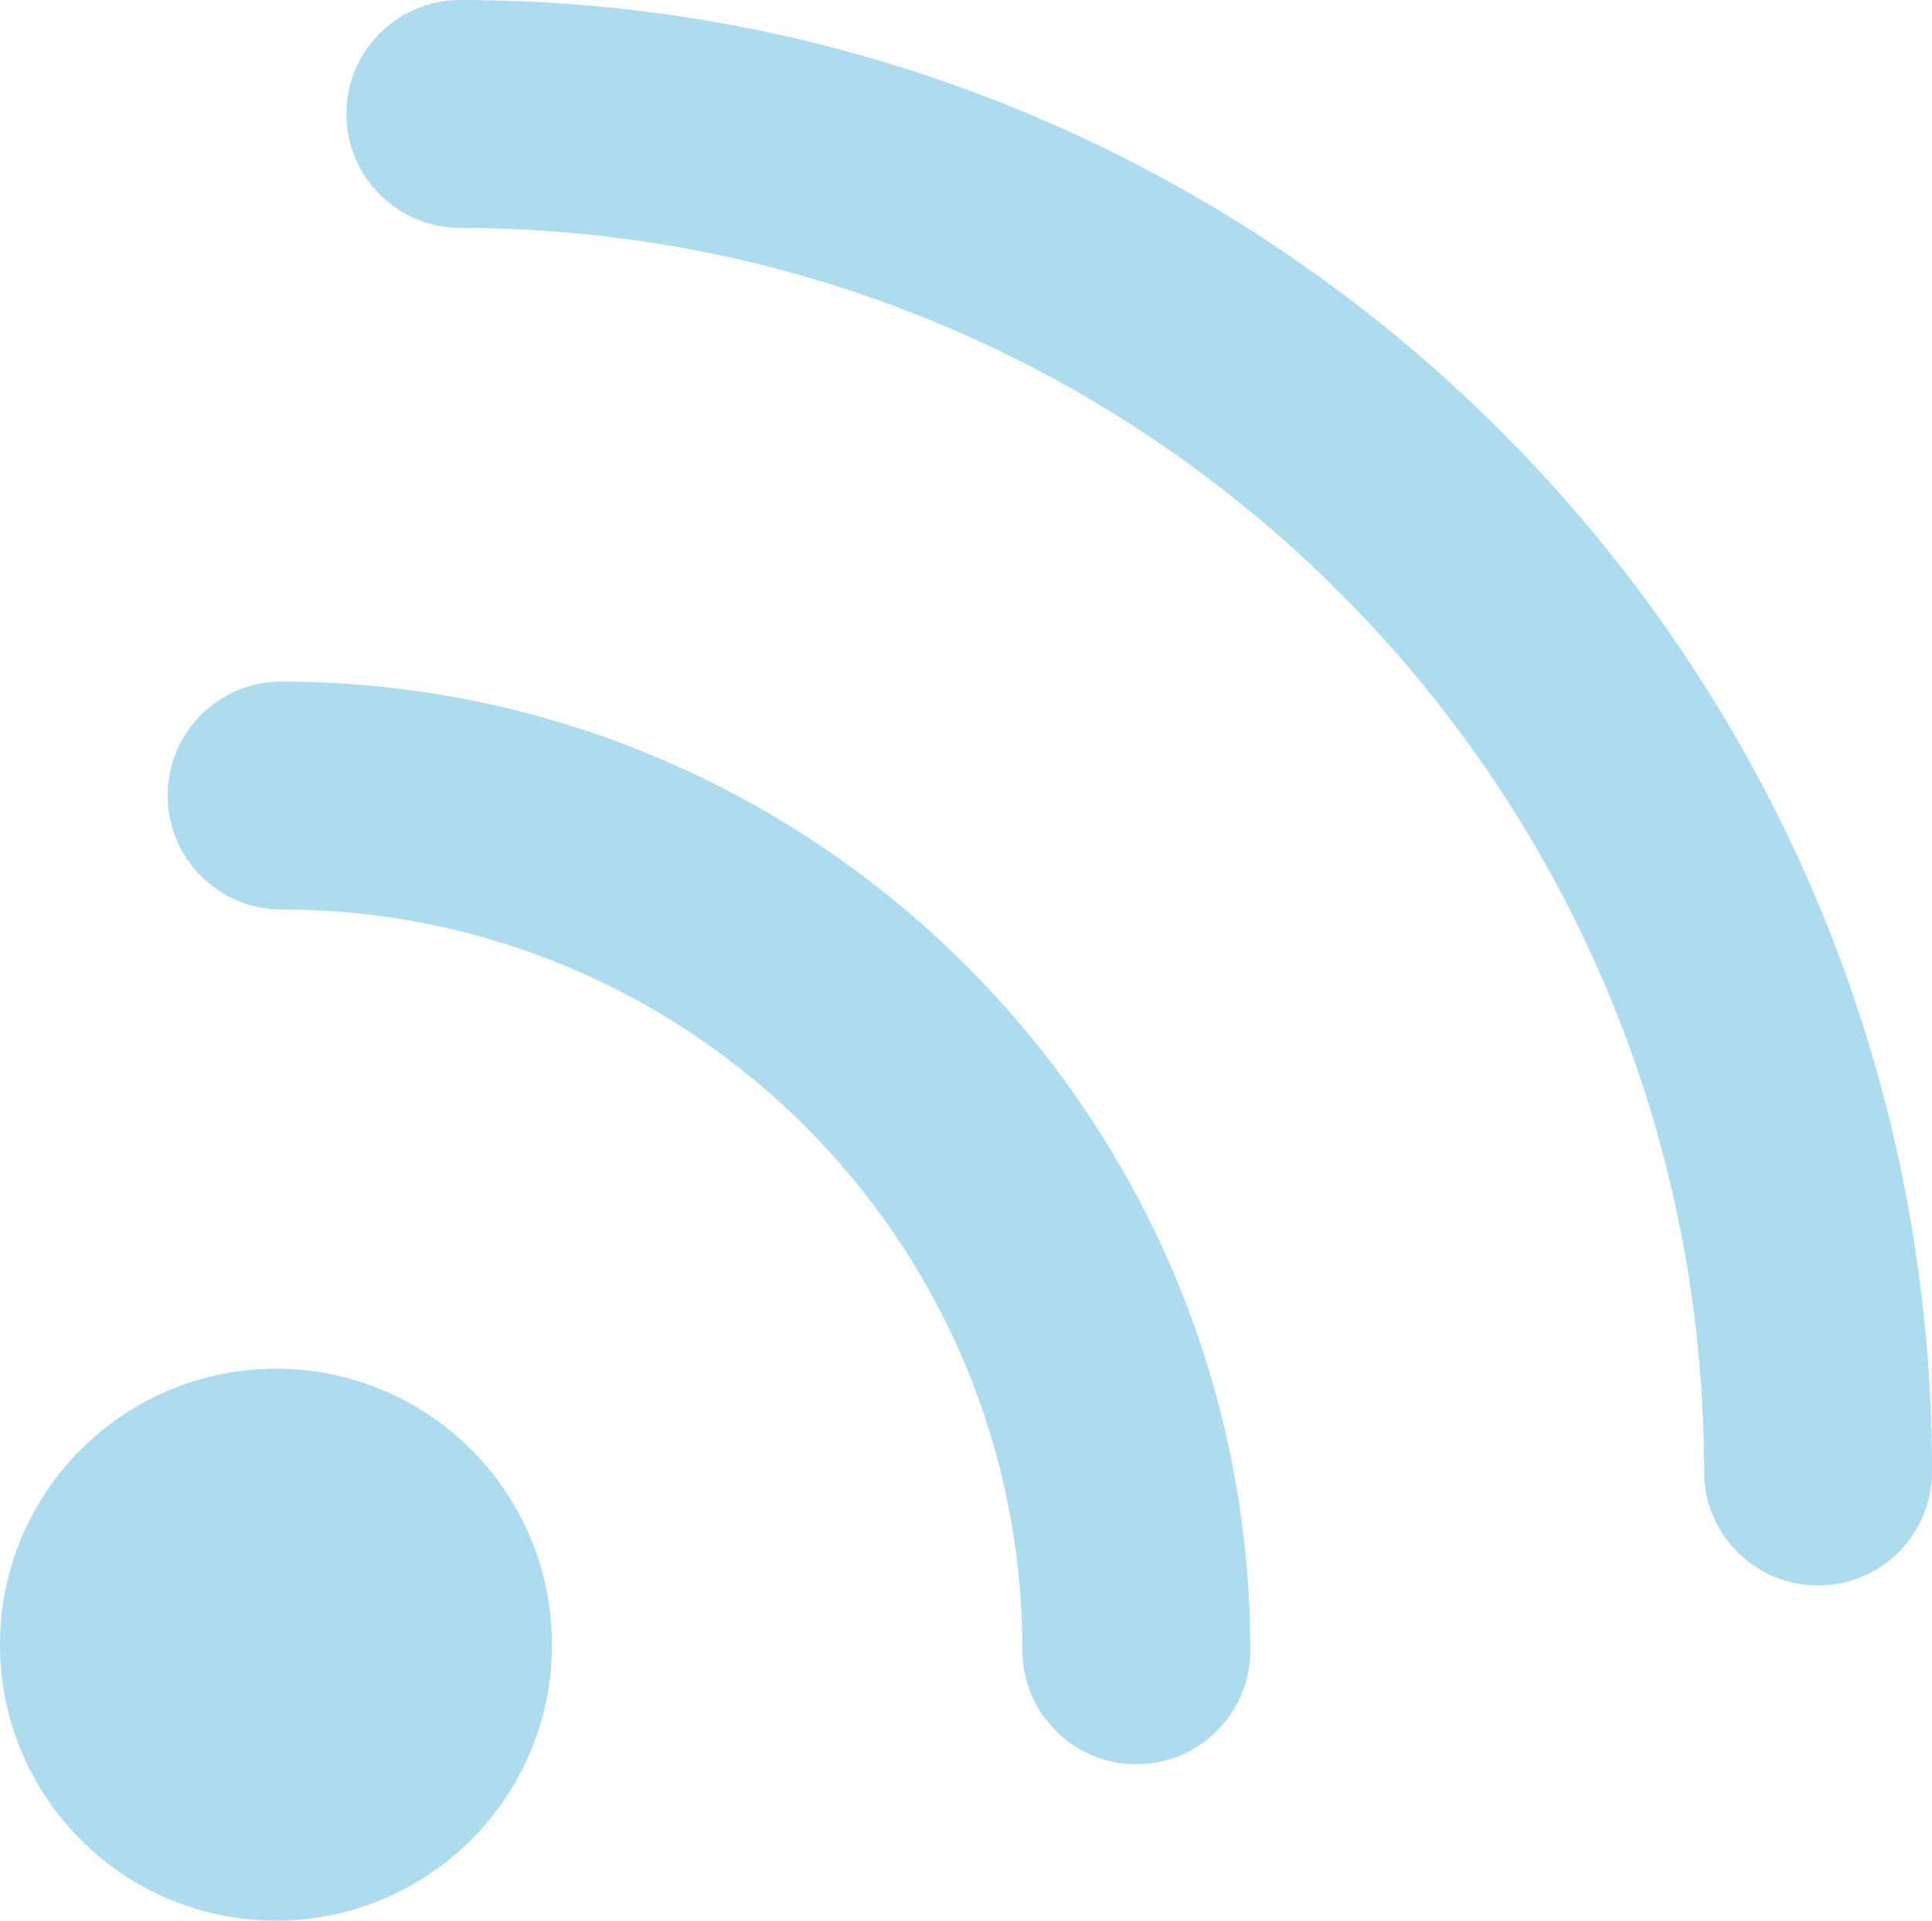
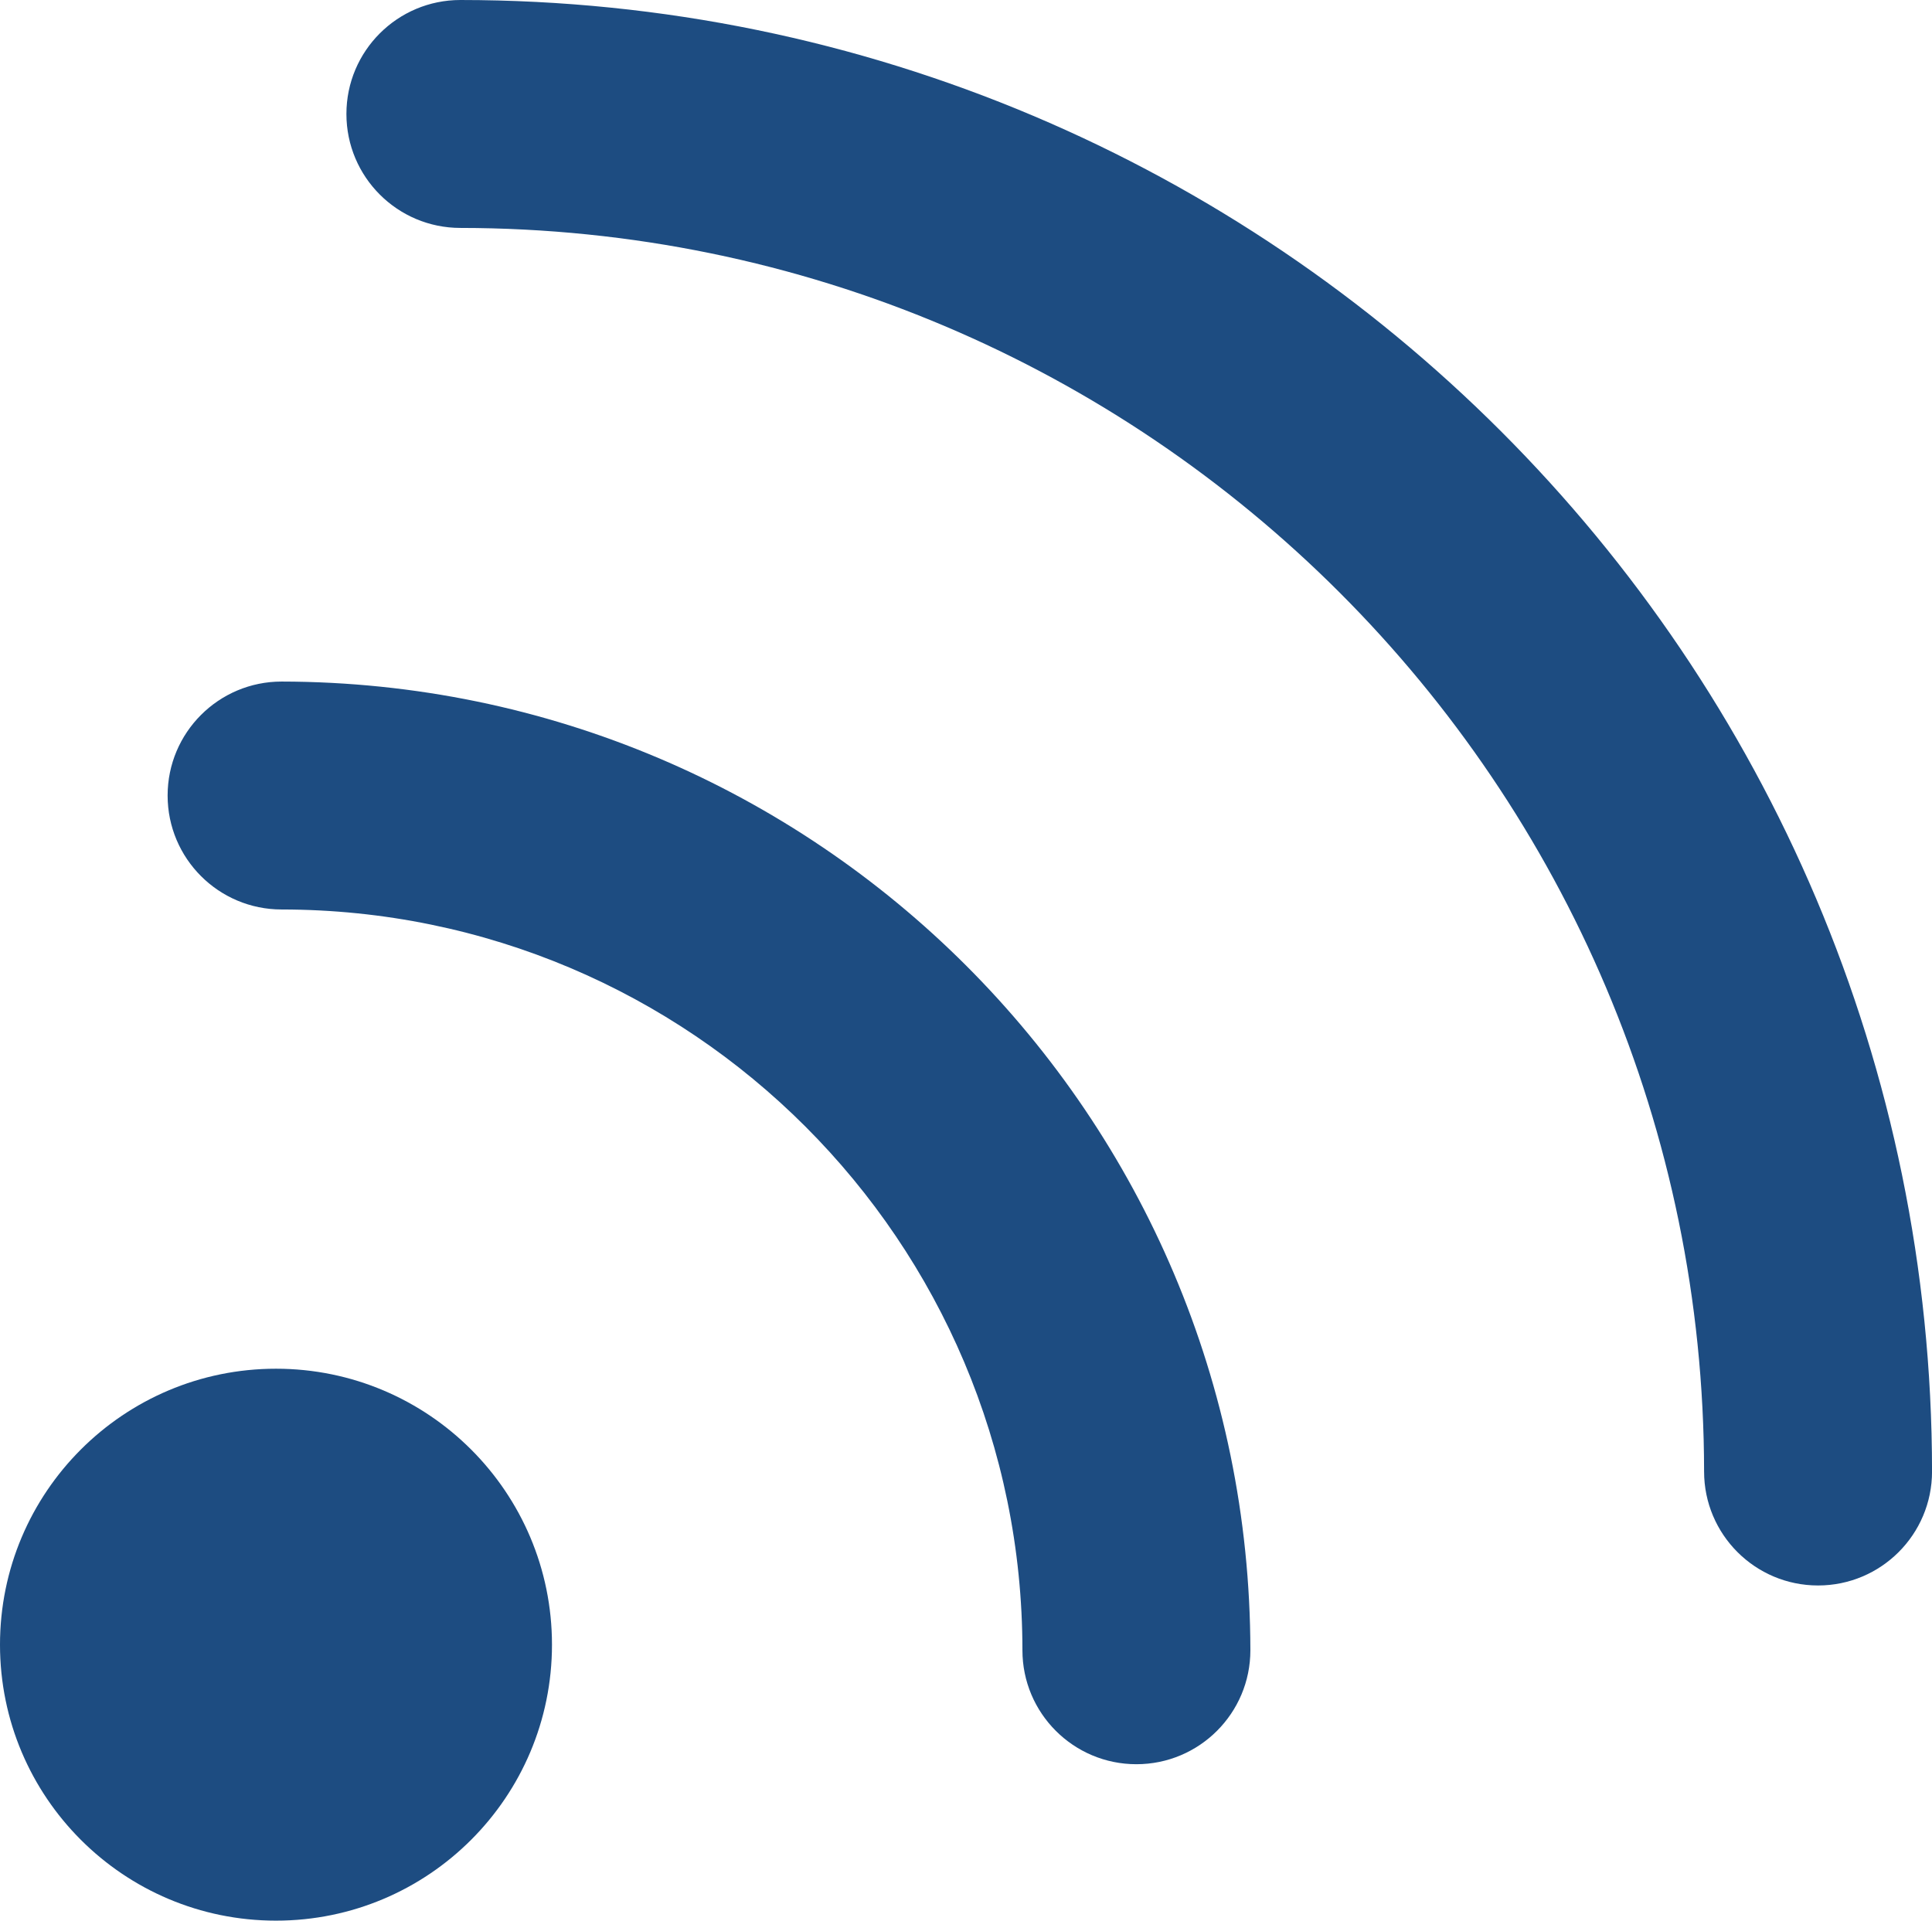
<svg xmlns="http://www.w3.org/2000/svg" width="53.769" height="53.458" viewBox="0 0 53.769 53.458">
  <defs>
-     <style>.a{fill:#addbef;}</style>
+     <style>.a{fill:#1D4C81;}</style>
  </defs>
  <g transform="translate(0)">
    <circle class="a" cx="7.681" cy="7.681" r="7.681" transform="translate(0 38.096)" />
    <path class="a" d="M57.272,99.5a3.172,3.172,0,1,0,0,6.344A20.625,20.625,0,0,1,77.89,126.462a3.172,3.172,0,0,0,6.344,0A27,27,0,0,0,57.272,99.5Z" transform="translate(-49.435 -80.53)" />
    <path class="a" d="M73.272,38.5a3.172,3.172,0,1,0,0,6.344,34.64,34.64,0,0,1,34.613,34.613,3.172,3.172,0,0,0,6.344,0A40.971,40.971,0,0,0,73.272,38.5Z" transform="translate(-60.459 -38.5)" />
  </g>
</svg>
